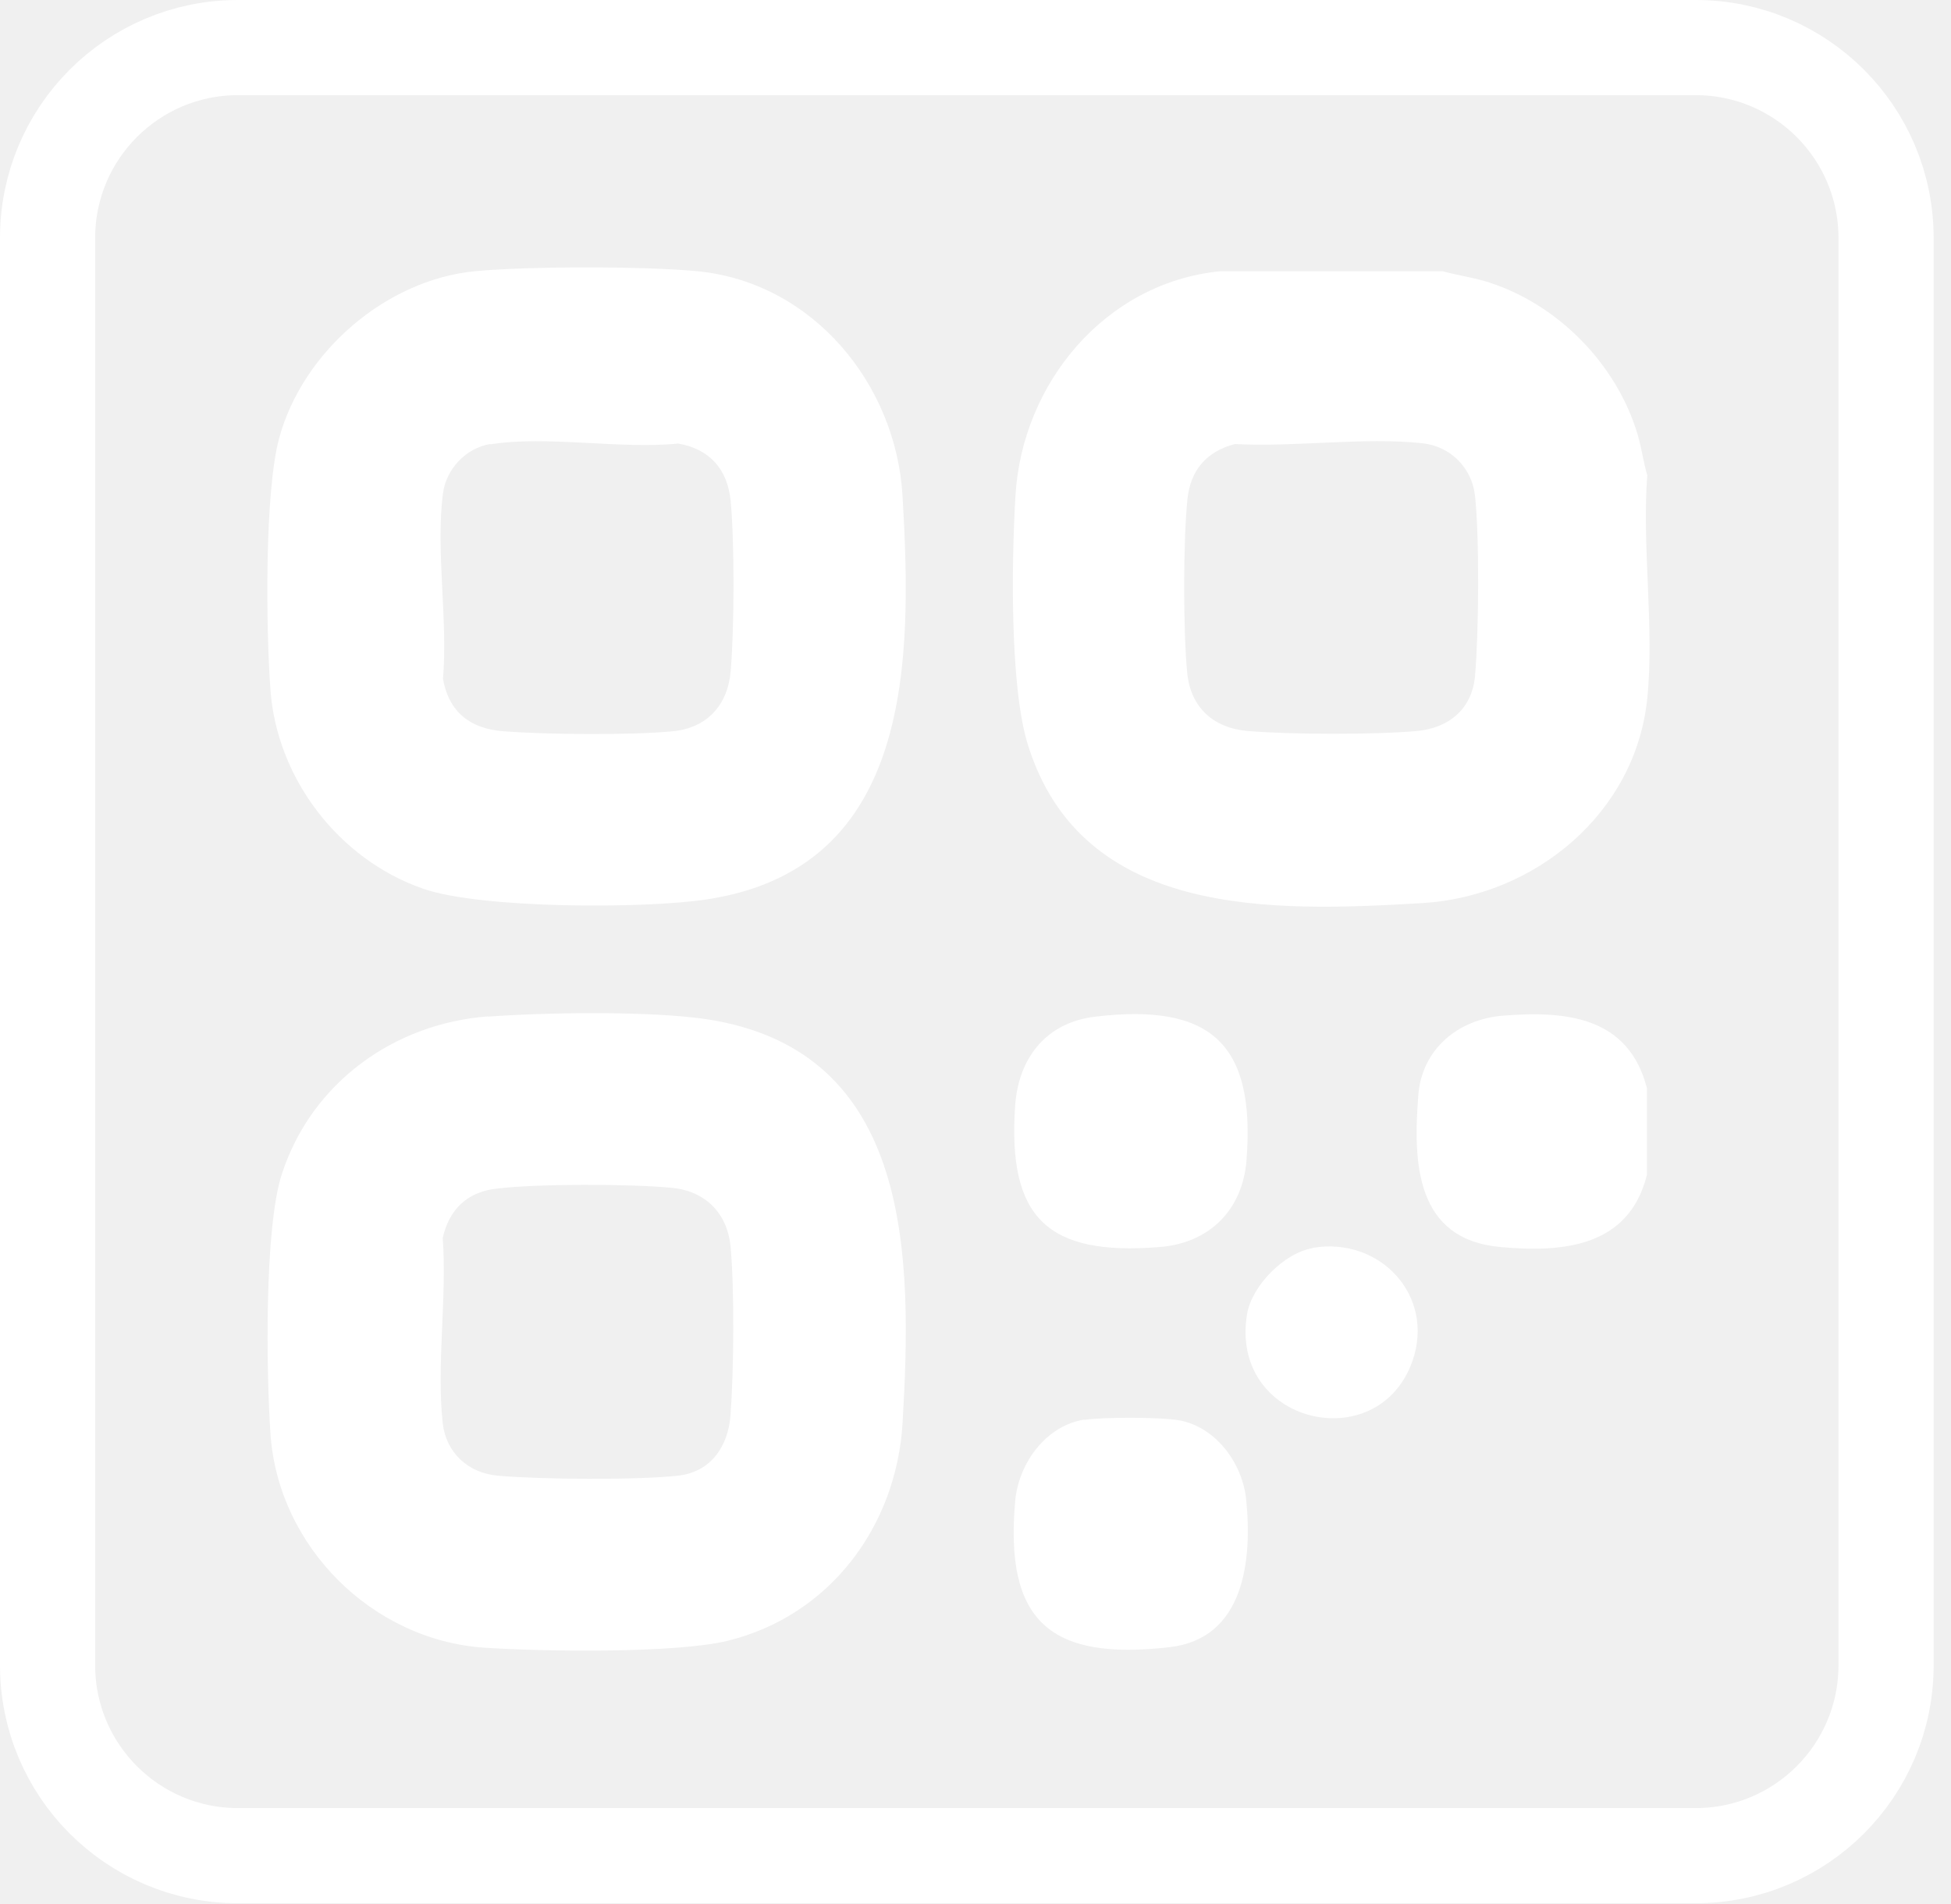
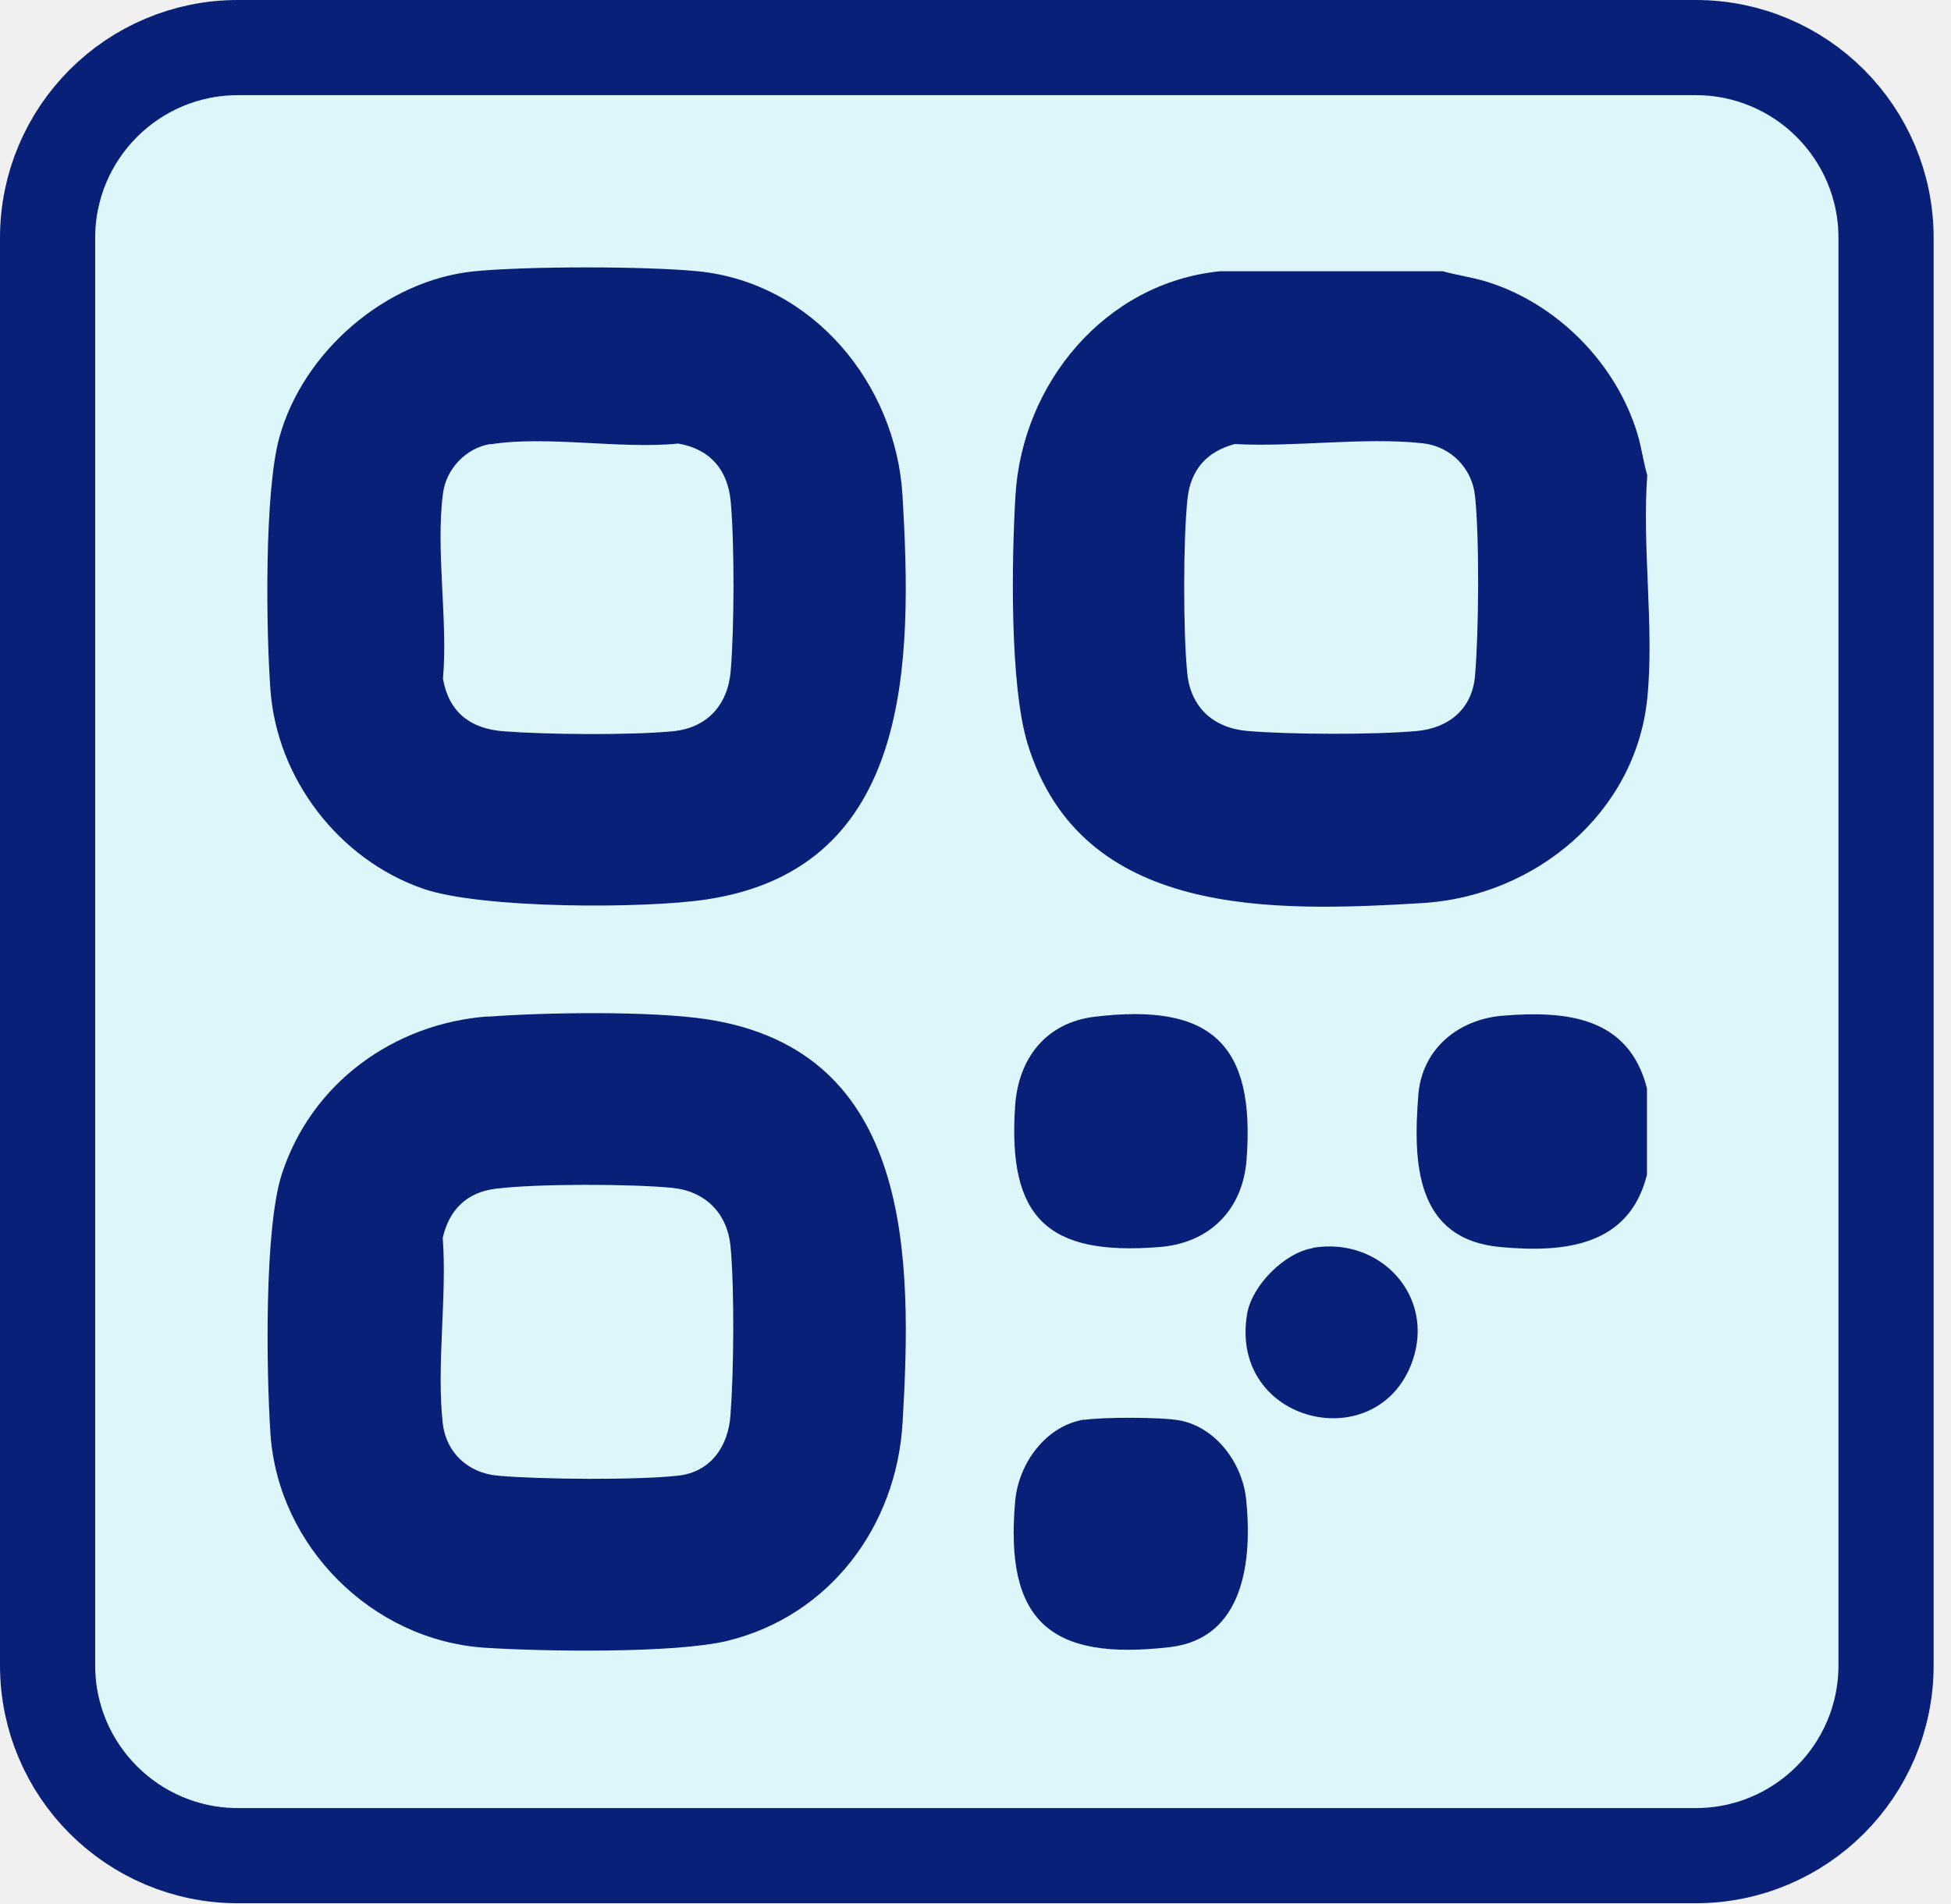
<svg xmlns="http://www.w3.org/2000/svg" width="41" height="40" viewBox="0 0 41 40" fill="none">
-   <rect x="1" y="1" width="38.635" height="38" rx="4" stroke="white" stroke-width="2" />
-   <path d="M30.319 5.701C30.615 5.782 30.916 5.825 31.212 5.911C32.713 6.363 33.977 7.643 34.418 9.144C34.499 9.424 34.537 9.714 34.617 9.989C34.504 11.49 34.768 13.206 34.617 14.68C34.37 17.096 32.255 18.833 29.904 18.979C26.752 19.167 22.733 19.307 21.598 15.643C21.216 14.406 21.259 11.759 21.34 10.414C21.48 8.057 23.223 5.943 25.638 5.701H30.329H30.319ZM25.95 9.332C25.358 9.488 25.02 9.876 24.955 10.484C24.863 11.345 24.863 13.281 24.95 14.148C25.02 14.868 25.504 15.304 26.219 15.363C27.123 15.439 28.882 15.444 29.781 15.363C30.448 15.299 30.937 14.901 30.997 14.207C31.077 13.303 31.093 11.312 30.997 10.419C30.932 9.833 30.485 9.381 29.894 9.316C28.667 9.182 27.204 9.402 25.95 9.332Z" fill="white" />
-   <path d="M14.667 5.701C17.083 5.943 18.826 8.068 18.966 10.414C19.17 13.868 19.197 18.247 14.85 18.903C13.543 19.102 10.105 19.102 8.889 18.677C7.125 18.064 5.817 16.369 5.683 14.492C5.591 13.244 5.554 10.333 5.871 9.193C6.366 7.396 8.104 5.884 9.976 5.701C11.084 5.593 13.559 5.593 14.667 5.701ZM10.304 9.332C9.793 9.413 9.373 9.86 9.309 10.371C9.153 11.56 9.416 13.044 9.309 14.266C9.433 14.965 9.879 15.315 10.579 15.369C11.488 15.439 13.242 15.455 14.14 15.369C14.861 15.299 15.297 14.815 15.356 14.099C15.431 13.195 15.437 11.436 15.356 10.537C15.291 9.87 14.925 9.44 14.253 9.322C13.043 9.445 11.482 9.149 10.309 9.338L10.304 9.332Z" fill="white" />
-   <path d="M34.611 22.879V24.687C34.239 26.193 32.873 26.333 31.533 26.209C29.747 26.048 29.693 24.445 29.806 23.014C29.881 22.05 30.64 21.421 31.587 21.346C32.926 21.238 34.228 21.373 34.611 22.874V22.879Z" fill="white" />
-   <path d="M10.251 21.367C11.472 21.276 13.667 21.244 14.851 21.421C19.198 22.083 19.171 26.446 18.967 29.911C18.837 32.079 17.439 33.956 15.292 34.484C14.189 34.753 11.386 34.71 10.176 34.629C7.814 34.468 5.845 32.498 5.684 30.137C5.598 28.856 5.549 25.811 5.926 24.665C6.55 22.761 8.271 21.513 10.251 21.362V21.367ZM10.418 24.983C9.81 25.058 9.439 25.424 9.304 26.016C9.396 27.253 9.17 28.695 9.304 29.911C9.374 30.535 9.842 30.96 10.461 31.014C11.349 31.094 13.377 31.11 14.248 31.014C14.937 30.938 15.303 30.4 15.351 29.744C15.421 28.835 15.437 27.081 15.351 26.182C15.281 25.499 14.824 25.037 14.136 24.966C13.286 24.88 11.263 24.875 10.423 24.983H10.418Z" fill="white" />
-   <path d="M23.017 21.367C25.448 21.077 26.384 21.938 26.196 24.375C26.116 25.429 25.416 26.129 24.362 26.209C22.011 26.398 21.171 25.596 21.333 23.239C21.403 22.233 21.989 21.486 23.017 21.367Z" fill="white" />
-   <path d="M22.786 29.841C23.179 29.781 24.395 29.781 24.782 29.851C25.551 29.991 26.105 30.75 26.186 31.498C26.321 32.778 26.154 34.44 24.578 34.618C22.076 34.908 21.108 34.08 21.334 31.546C21.404 30.761 21.974 29.964 22.786 29.835V29.841Z" fill="white" />
-   <path d="M27.59 26.225C29 25.989 30.162 27.231 29.683 28.603C28.962 30.658 25.82 29.921 26.208 27.613C26.31 27.016 26.993 26.328 27.59 26.231V26.225Z" fill="white" />
+   <rect x="1" y="1" width="38.635" height="38" rx="4" stroke="#092079" stroke-width="2" fill="#dcf6f9" />
+   <path d="M30.319 5.701C30.615 5.782 30.916 5.825 31.212 5.911C32.713 6.363 33.977 7.643 34.418 9.144C34.499 9.424 34.537 9.714 34.617 9.989C34.504 11.49 34.768 13.206 34.617 14.68C34.37 17.096 32.255 18.833 29.904 18.979C26.752 19.167 22.733 19.307 21.598 15.643C21.216 14.406 21.259 11.759 21.34 10.414C21.48 8.057 23.223 5.943 25.638 5.701H30.329H30.319ZM25.95 9.332C25.358 9.488 25.02 9.876 24.955 10.484C24.863 11.345 24.863 13.281 24.95 14.148C25.02 14.868 25.504 15.304 26.219 15.363C27.123 15.439 28.882 15.444 29.781 15.363C30.448 15.299 30.937 14.901 30.997 14.207C31.077 13.303 31.093 11.312 30.997 10.419C30.932 9.833 30.485 9.381 29.894 9.316C28.667 9.182 27.204 9.402 25.95 9.332Z" fill="#092079" />
+   <path d="M14.667 5.701C17.083 5.943 18.826 8.068 18.966 10.414C19.17 13.868 19.197 18.247 14.85 18.903C13.543 19.102 10.105 19.102 8.889 18.677C7.125 18.064 5.817 16.369 5.683 14.492C5.591 13.244 5.554 10.333 5.871 9.193C6.366 7.396 8.104 5.884 9.976 5.701C11.084 5.593 13.559 5.593 14.667 5.701ZM10.304 9.332C9.793 9.413 9.373 9.86 9.309 10.371C9.153 11.56 9.416 13.044 9.309 14.266C9.433 14.965 9.879 15.315 10.579 15.369C11.488 15.439 13.242 15.455 14.14 15.369C14.861 15.299 15.297 14.815 15.356 14.099C15.431 13.195 15.437 11.436 15.356 10.537C15.291 9.87 14.925 9.44 14.253 9.322C13.043 9.445 11.482 9.149 10.309 9.338L10.304 9.332Z" fill="#092079" />
+   <path d="M34.611 22.879V24.687C34.239 26.193 32.873 26.333 31.533 26.209C29.747 26.048 29.693 24.445 29.806 23.014C29.881 22.05 30.64 21.421 31.587 21.346C32.926 21.238 34.228 21.373 34.611 22.874V22.879Z" fill="#092079" />
+   <path d="M10.251 21.367C11.472 21.276 13.667 21.244 14.851 21.421C19.198 22.083 19.171 26.446 18.967 29.911C18.837 32.079 17.439 33.956 15.292 34.484C14.189 34.753 11.386 34.71 10.176 34.629C7.814 34.468 5.845 32.498 5.684 30.137C5.598 28.856 5.549 25.811 5.926 24.665C6.55 22.761 8.271 21.513 10.251 21.362V21.367ZM10.418 24.983C9.81 25.058 9.439 25.424 9.304 26.016C9.396 27.253 9.17 28.695 9.304 29.911C9.374 30.535 9.842 30.96 10.461 31.014C11.349 31.094 13.377 31.11 14.248 31.014C14.937 30.938 15.303 30.4 15.351 29.744C15.421 28.835 15.437 27.081 15.351 26.182C15.281 25.499 14.824 25.037 14.136 24.966C13.286 24.88 11.263 24.875 10.423 24.983H10.418Z" fill="#092079" />
+   <path d="M23.017 21.367C25.448 21.077 26.384 21.938 26.196 24.375C26.116 25.429 25.416 26.129 24.362 26.209C22.011 26.398 21.171 25.596 21.333 23.239C21.403 22.233 21.989 21.486 23.017 21.367Z" fill="#092079" />
+   <path d="M22.786 29.841C23.179 29.781 24.395 29.781 24.782 29.851C25.551 29.991 26.105 30.75 26.186 31.498C26.321 32.778 26.154 34.44 24.578 34.618C22.076 34.908 21.108 34.08 21.334 31.546C21.404 30.761 21.974 29.964 22.786 29.835V29.841Z" fill="#092079" />
+   <path d="M27.59 26.225C29 25.989 30.162 27.231 29.683 28.603C28.962 30.658 25.82 29.921 26.208 27.613C26.31 27.016 26.993 26.328 27.59 26.231V26.225Z" fill="#092079" />
</svg>
